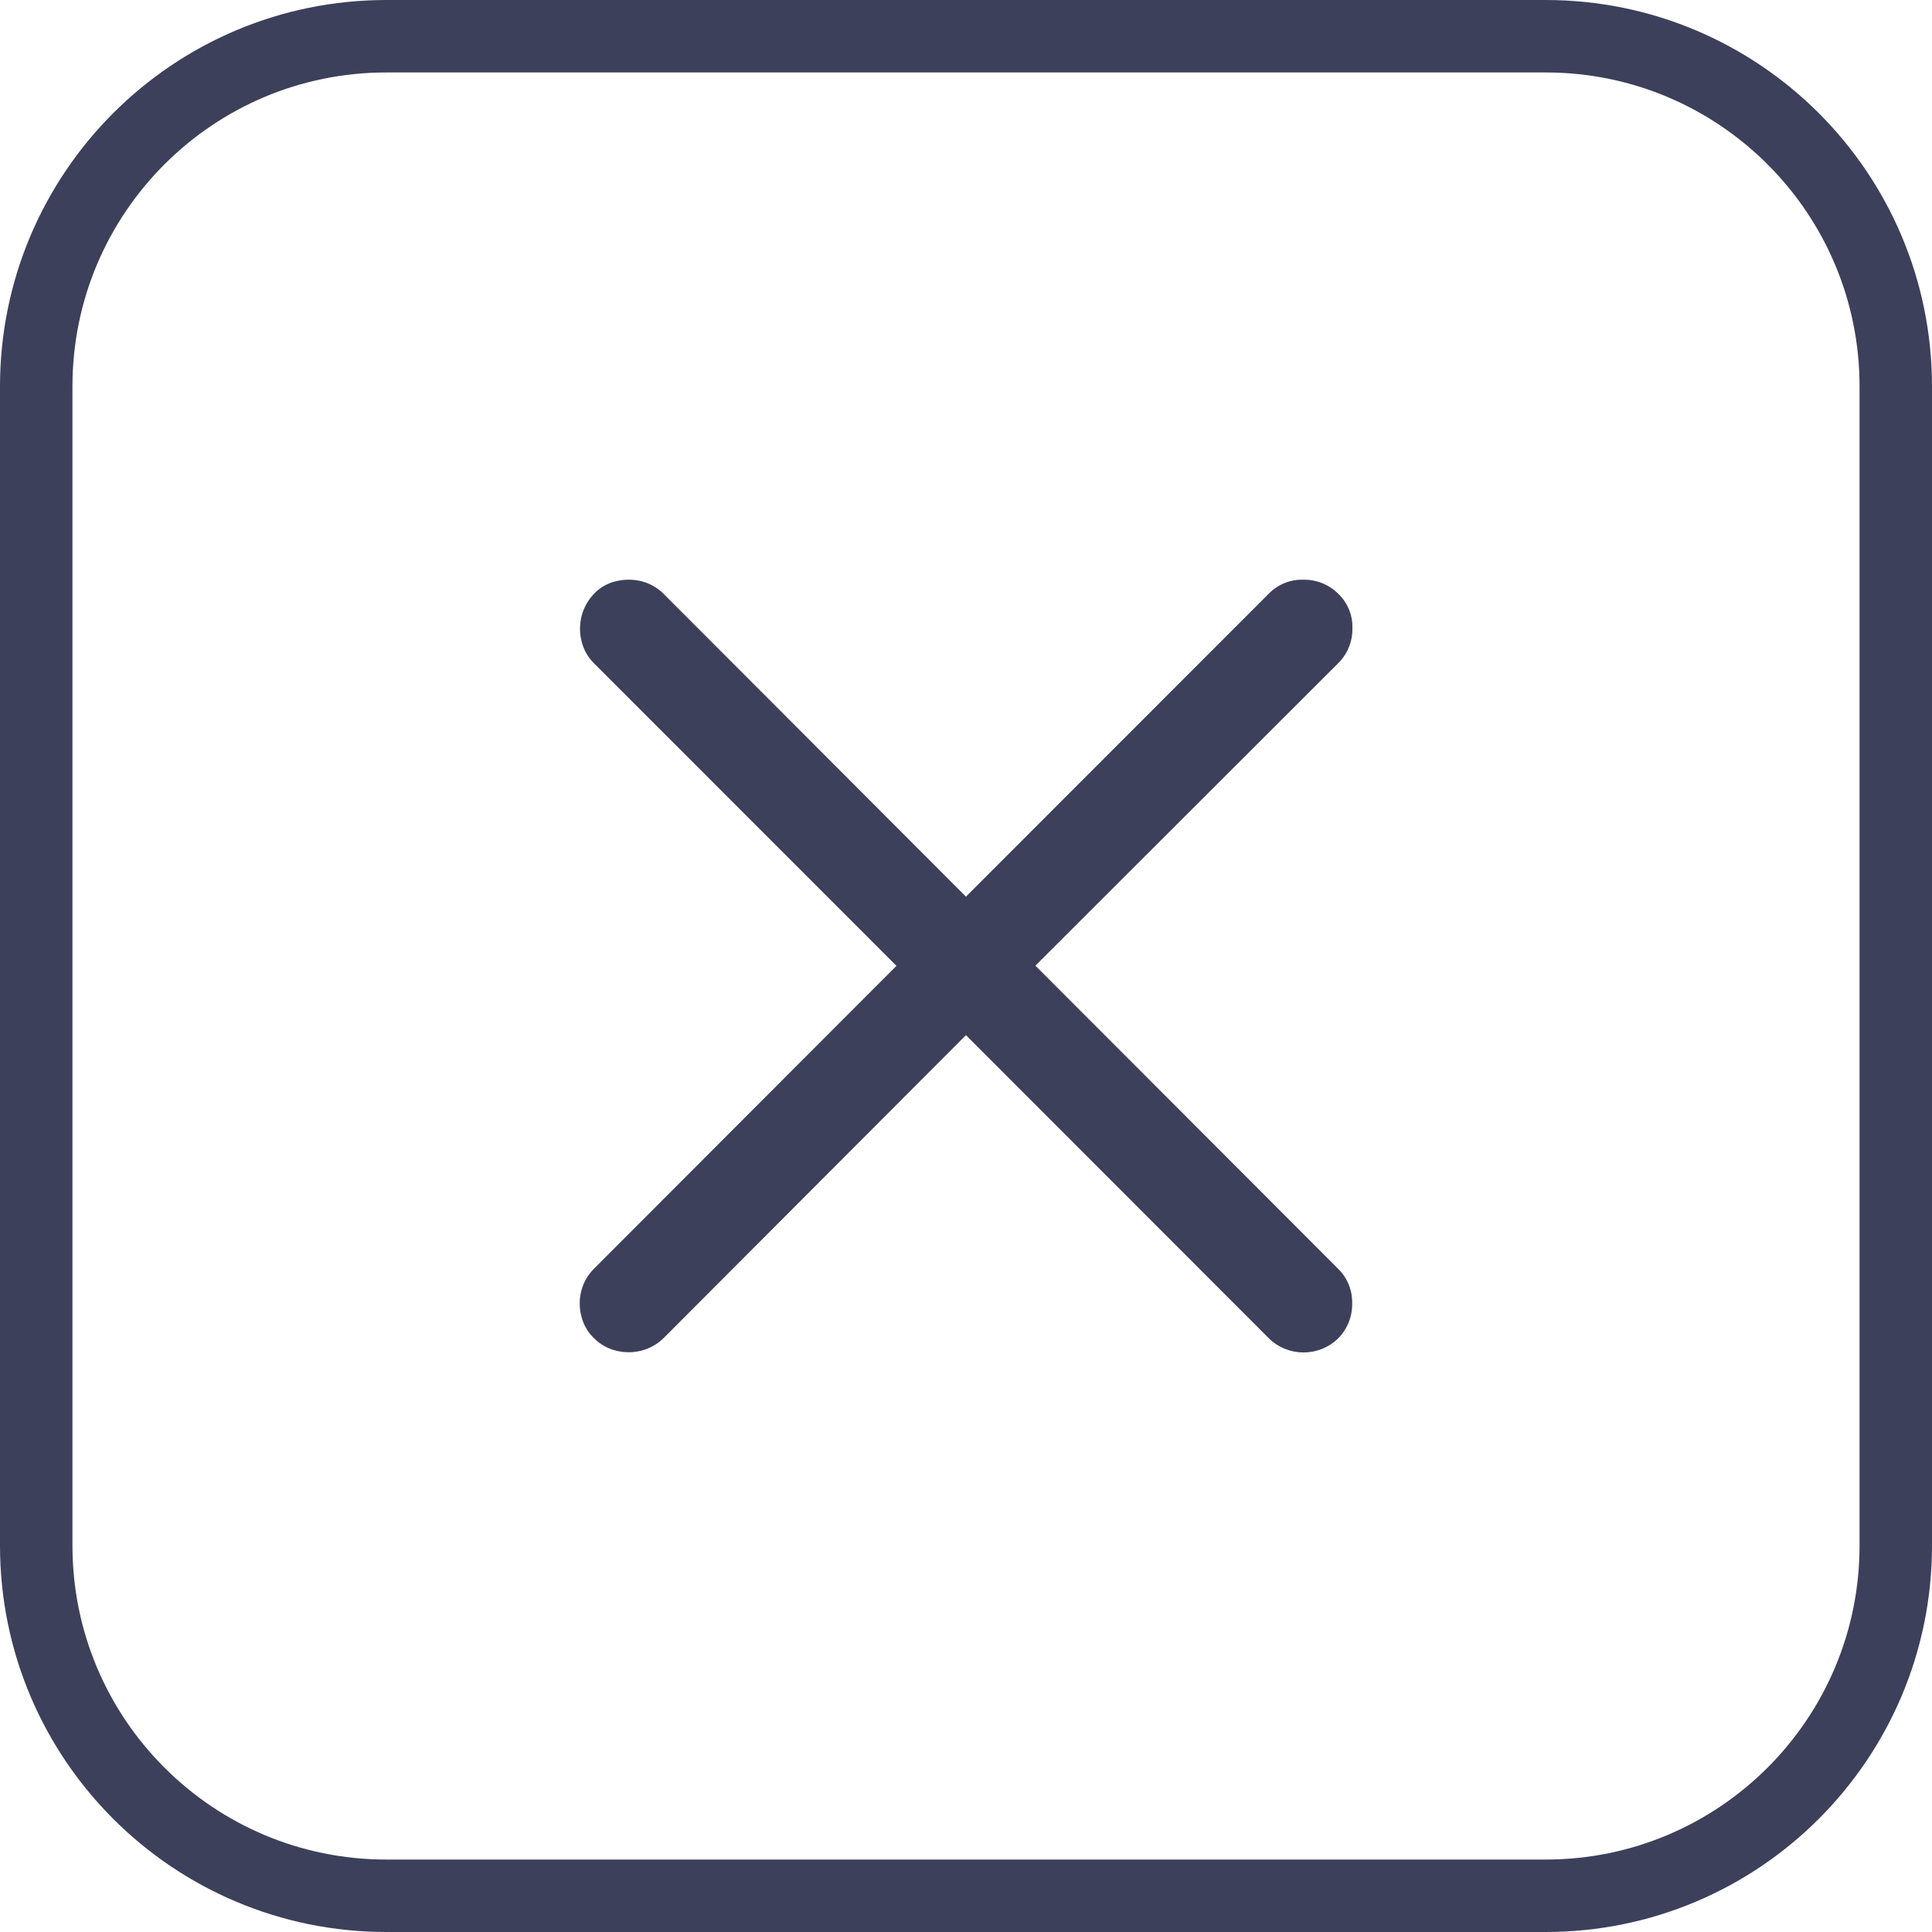
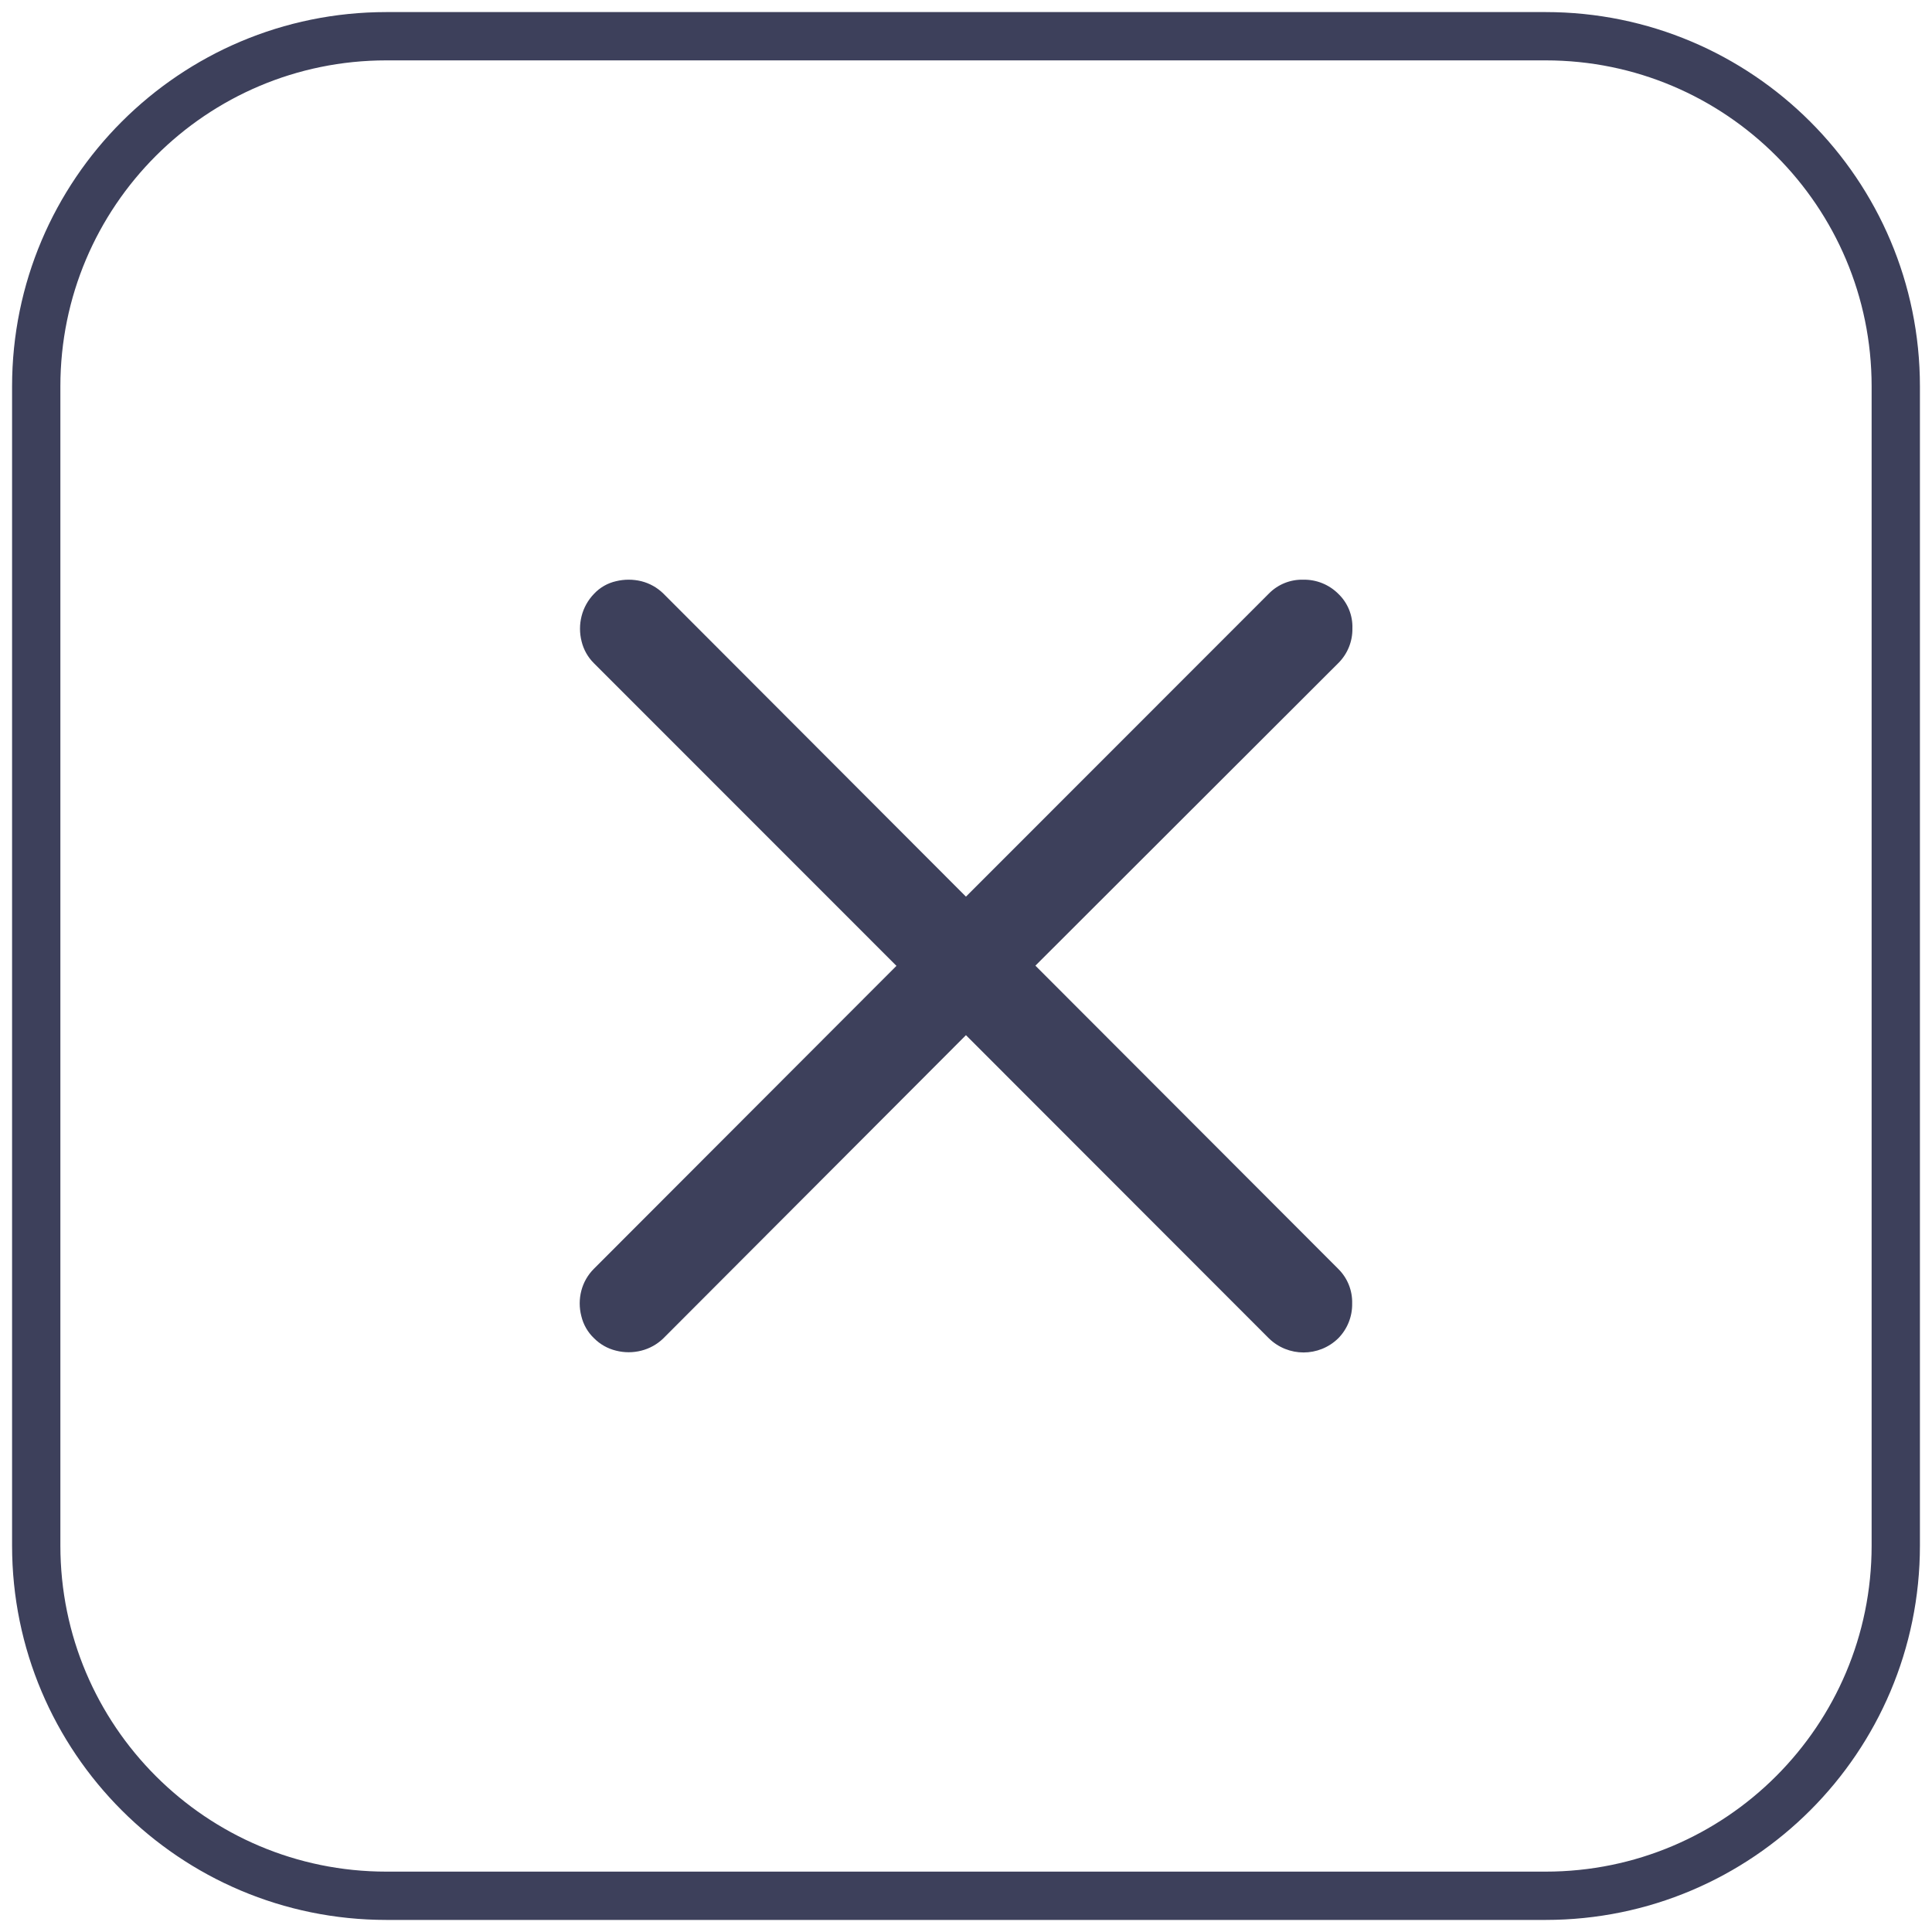
<svg xmlns="http://www.w3.org/2000/svg" id="Group_975" data-name="Group 975" width="40" height="40" viewBox="0 0 40 40">
-   <g id="Rectangle_160" data-name="Rectangle 160" fill="none" stroke="#3d405b" stroke-width="1.5">
+   <g id="Rectangle_160" data-name="Rectangle 160" fill="none" stroke="#3d405b" strokeWidth="1.5">
    <rect width="40" height="40" rx="8" stroke="none" />
    <rect x="0.75" y="0.75" width="38.5" height="38.5" rx="7.25" fill="none" />
  </g>
  <g id="Group_937" data-name="Group 937" transform="translate(8 8)">
    <path id="Path_454" data-name="Path 454" d="M0,0H24V24H0Z" fill="none" />
    <path id="Path_1582" data-name="Path 1582" d="M2.651,20.667a.96.96,0,0,0,.457.258,1.061,1.061,0,0,0,.522,0,1.012,1.012,0,0,0,.456-.254l6.266-6.278,6.272,6.277a1.027,1.027,0,0,0,1.435,0,1,1,0,0,0,.289-.723.968.968,0,0,0-.286-.713L11.79,12.954l6.272-6.265a.988.988,0,0,0,.291-.717.946.946,0,0,0-.294-.719,1,1,0,0,0-.723-.29.961.961,0,0,0-.712.287l-6.272,6.275L4.086,5.249a1,1,0,0,0-.456-.255,1.108,1.108,0,0,0-.522,0,.892.892,0,0,0-.457.262,1.028,1.028,0,0,0-.257.461,1.061,1.061,0,0,0,0,.522.951.951,0,0,0,.254.452l6.265,6.267L2.648,19.231a.993.993,0,0,0-.259.452,1.043,1.043,0,0,0,0,.527A.926.926,0,0,0,2.651,20.667Z" transform="translate(1.647 -0.961)" fill="#3d405b" />
  </g>
</svg>
